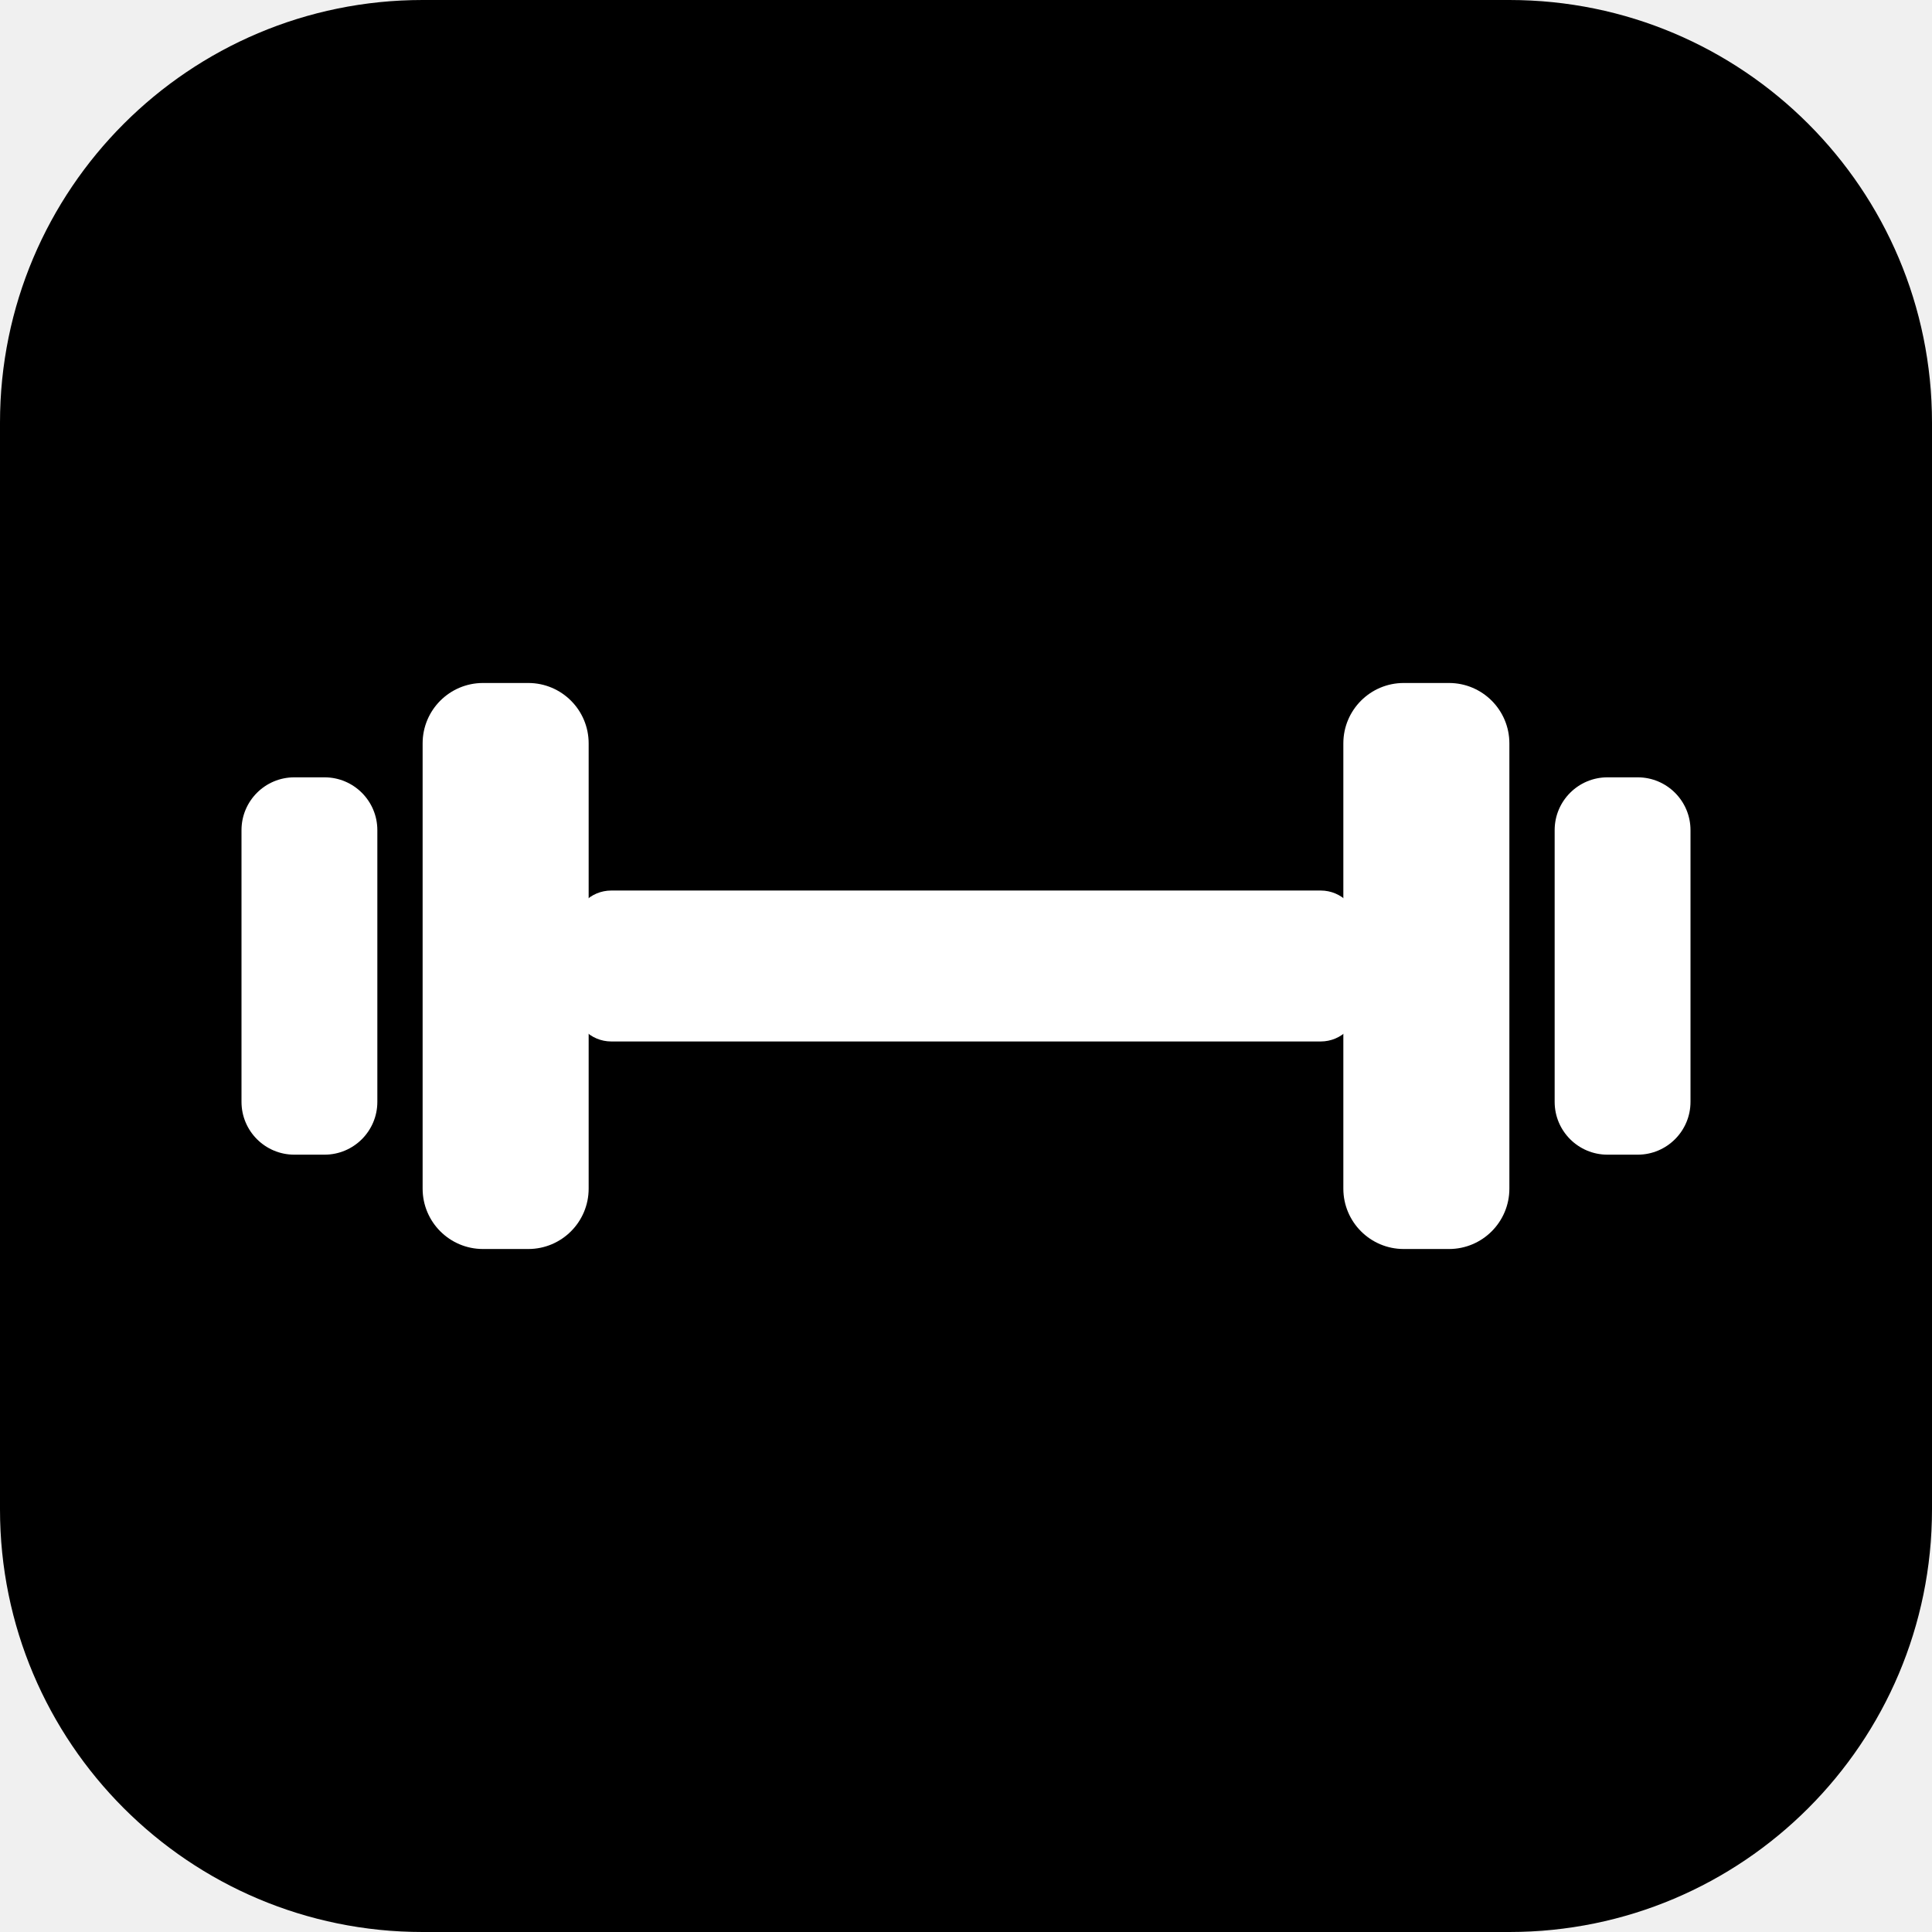
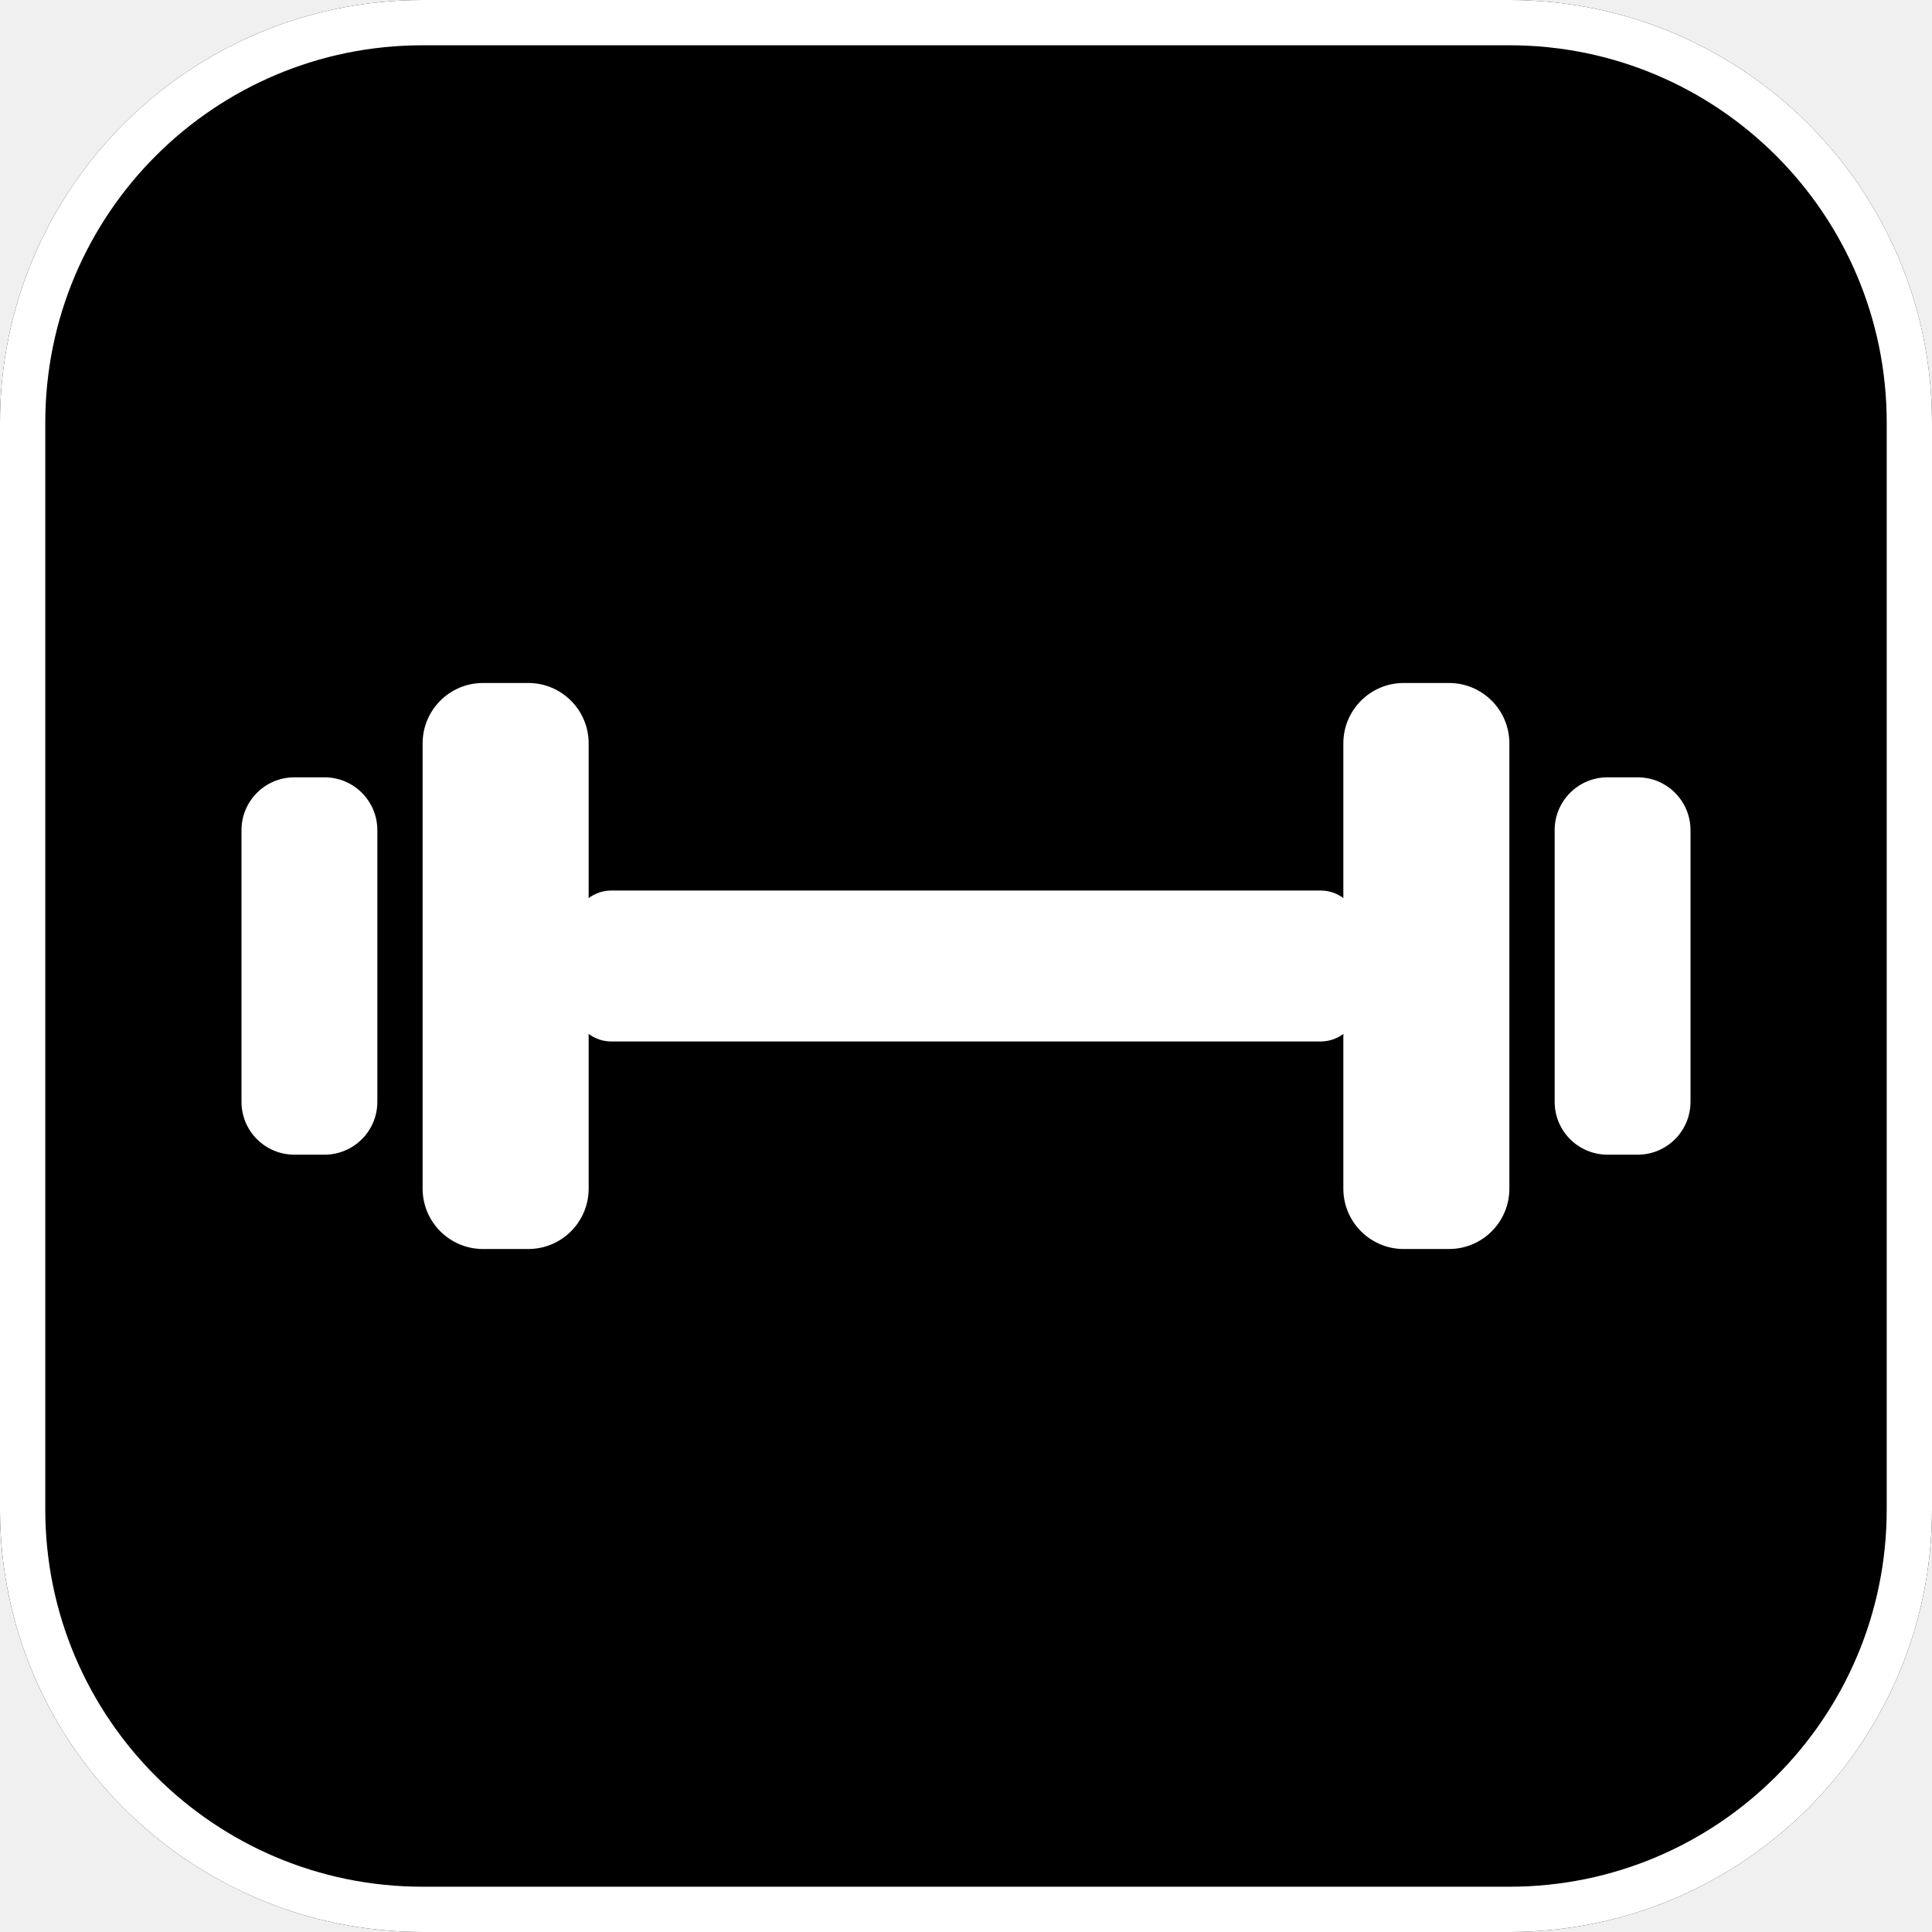
<svg xmlns="http://www.w3.org/2000/svg" viewBox="0 0 512 512" width="512" height="512" role="img" aria-label="Protal">
  <rect width="512" height="512" rx="112" ry="112" fill="#000000" />
+   <rect x="6" y="6" width="500" height="500" rx="106" ry="106" fill="none" stroke="#ffffff" stroke-width="12" />
  <g fill="#ffffff">
    <rect x="152" y="236" width="208" height="40" rx="10" ry="10" />
    <rect x="112" y="181" width="44" height="150" rx="16" ry="16" />
    <rect x="356" y="181" width="44" height="150" rx="16" ry="16" />
    <rect x="64" y="206" width="36" height="100" rx="14" ry="14" />
    <rect x="412" y="206" width="36" height="100" rx="14" ry="14" />
  </g>
</svg>
